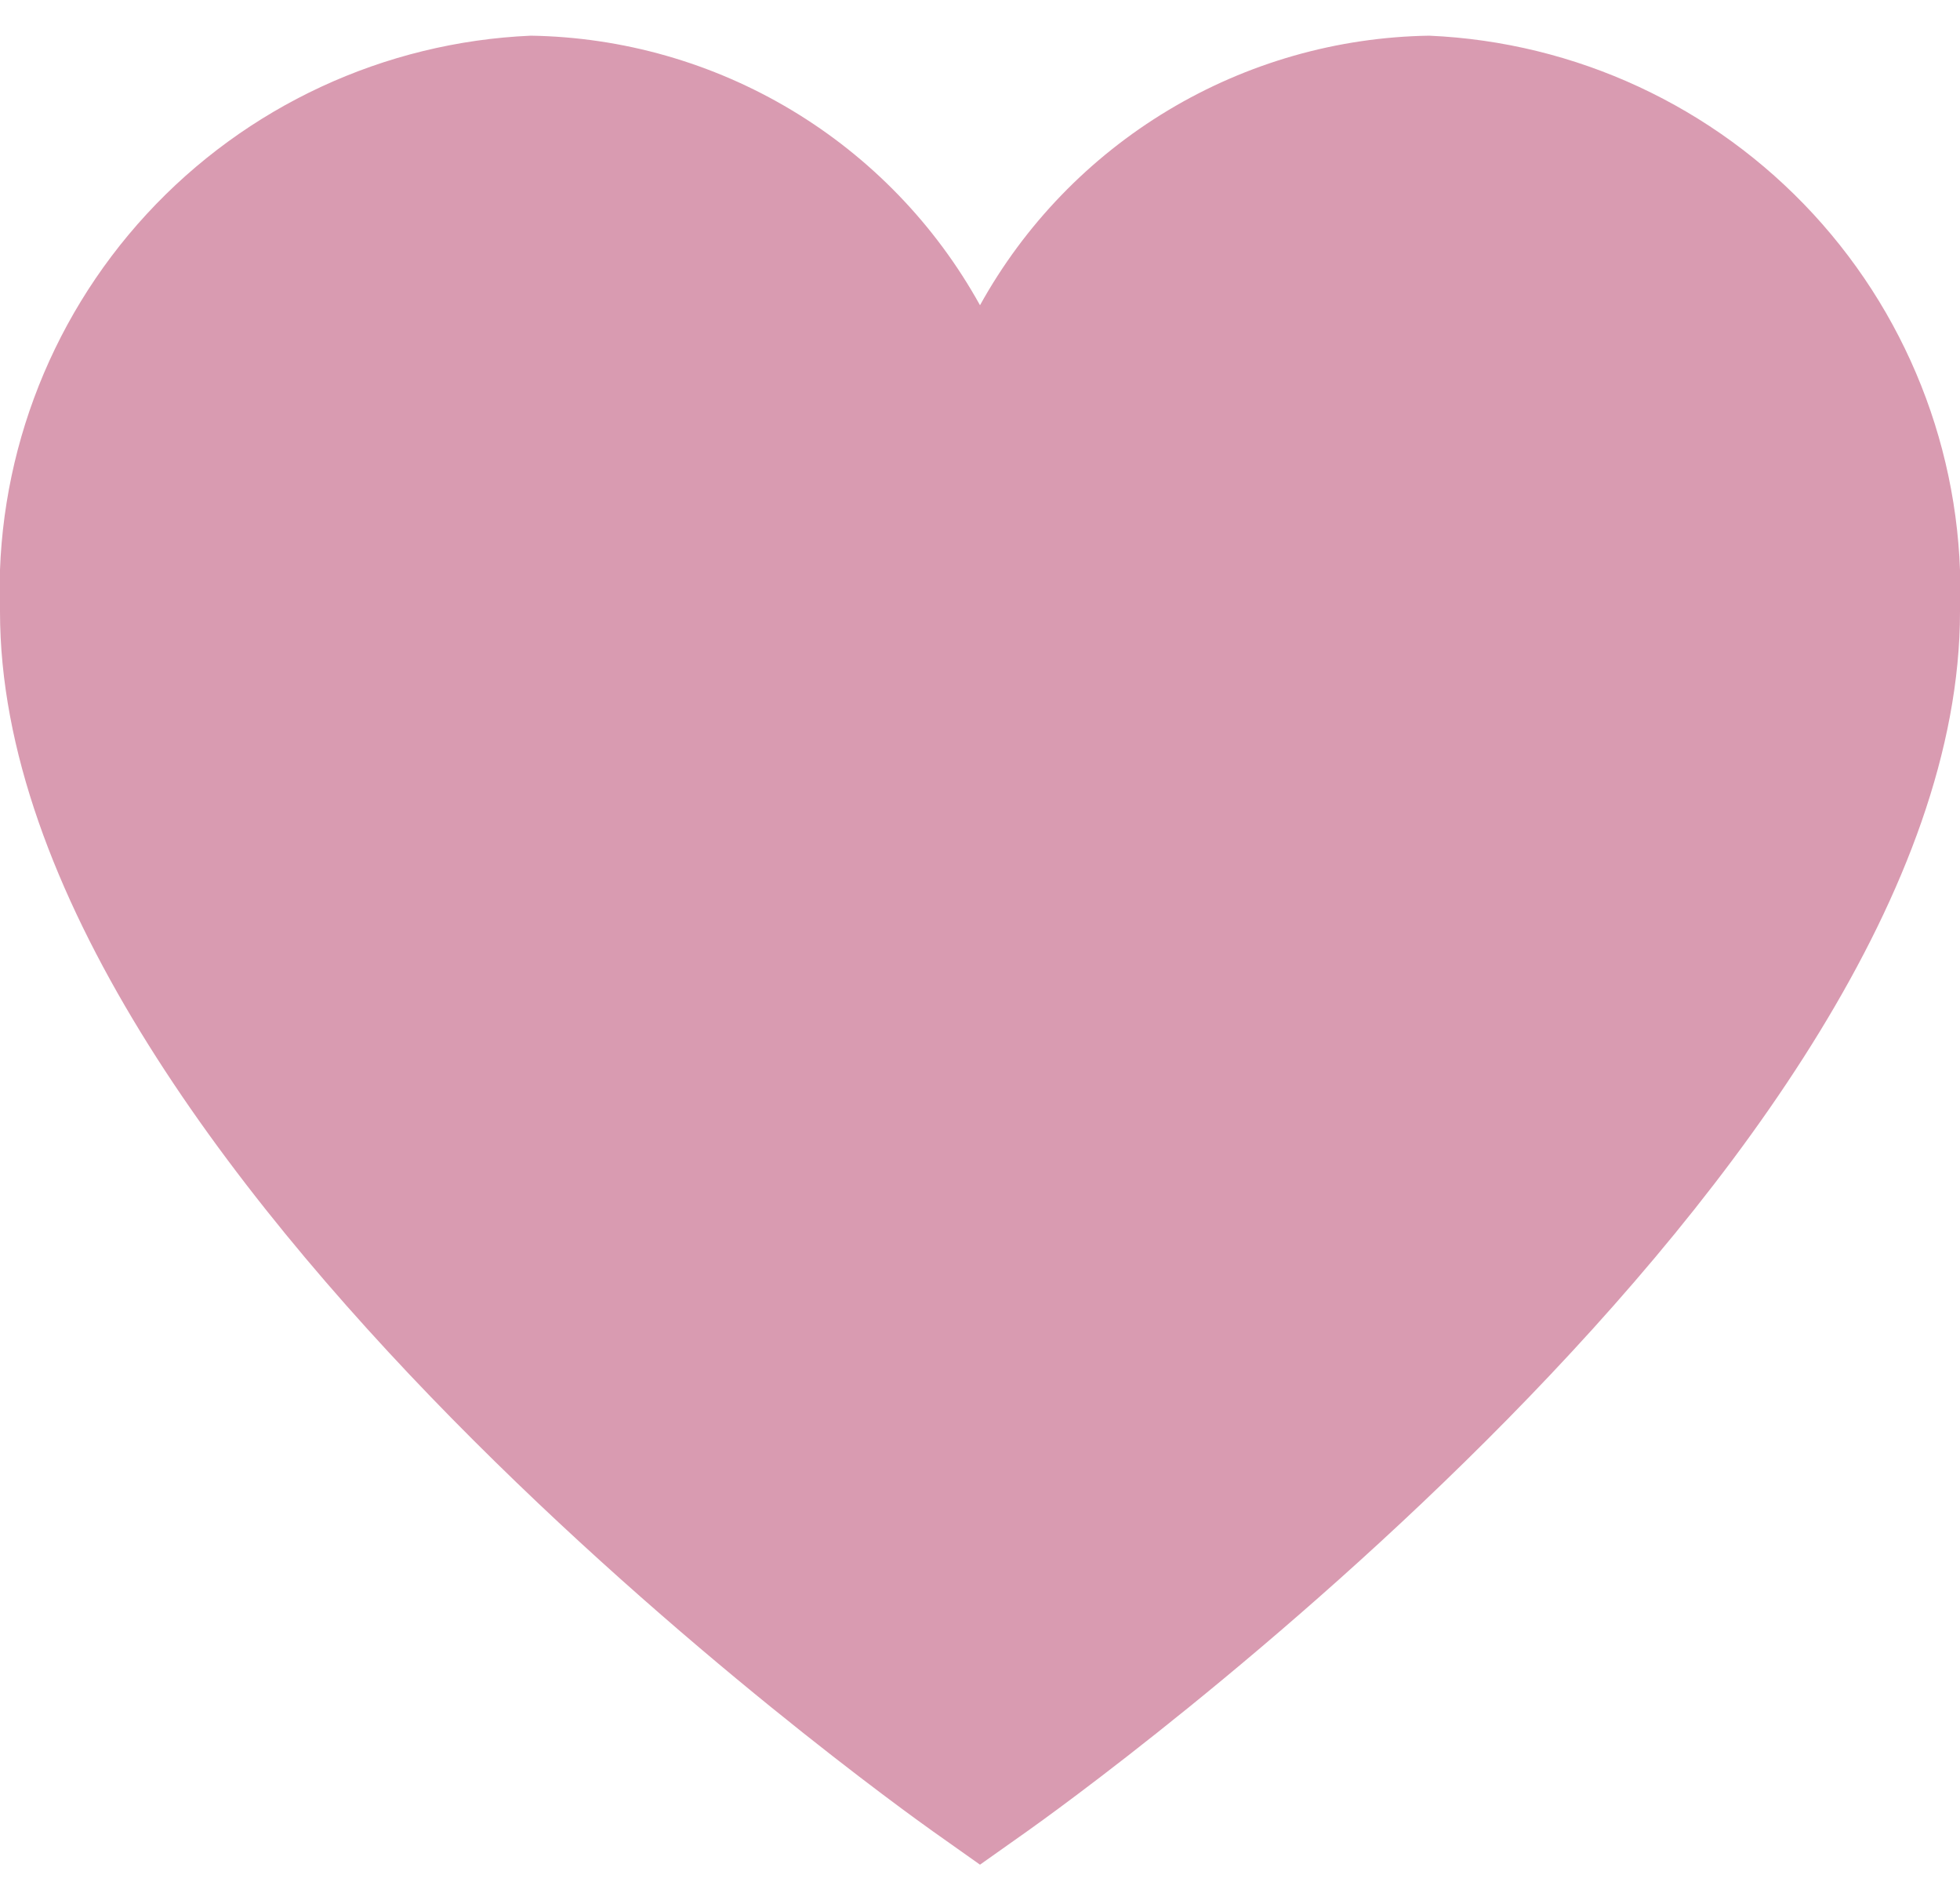
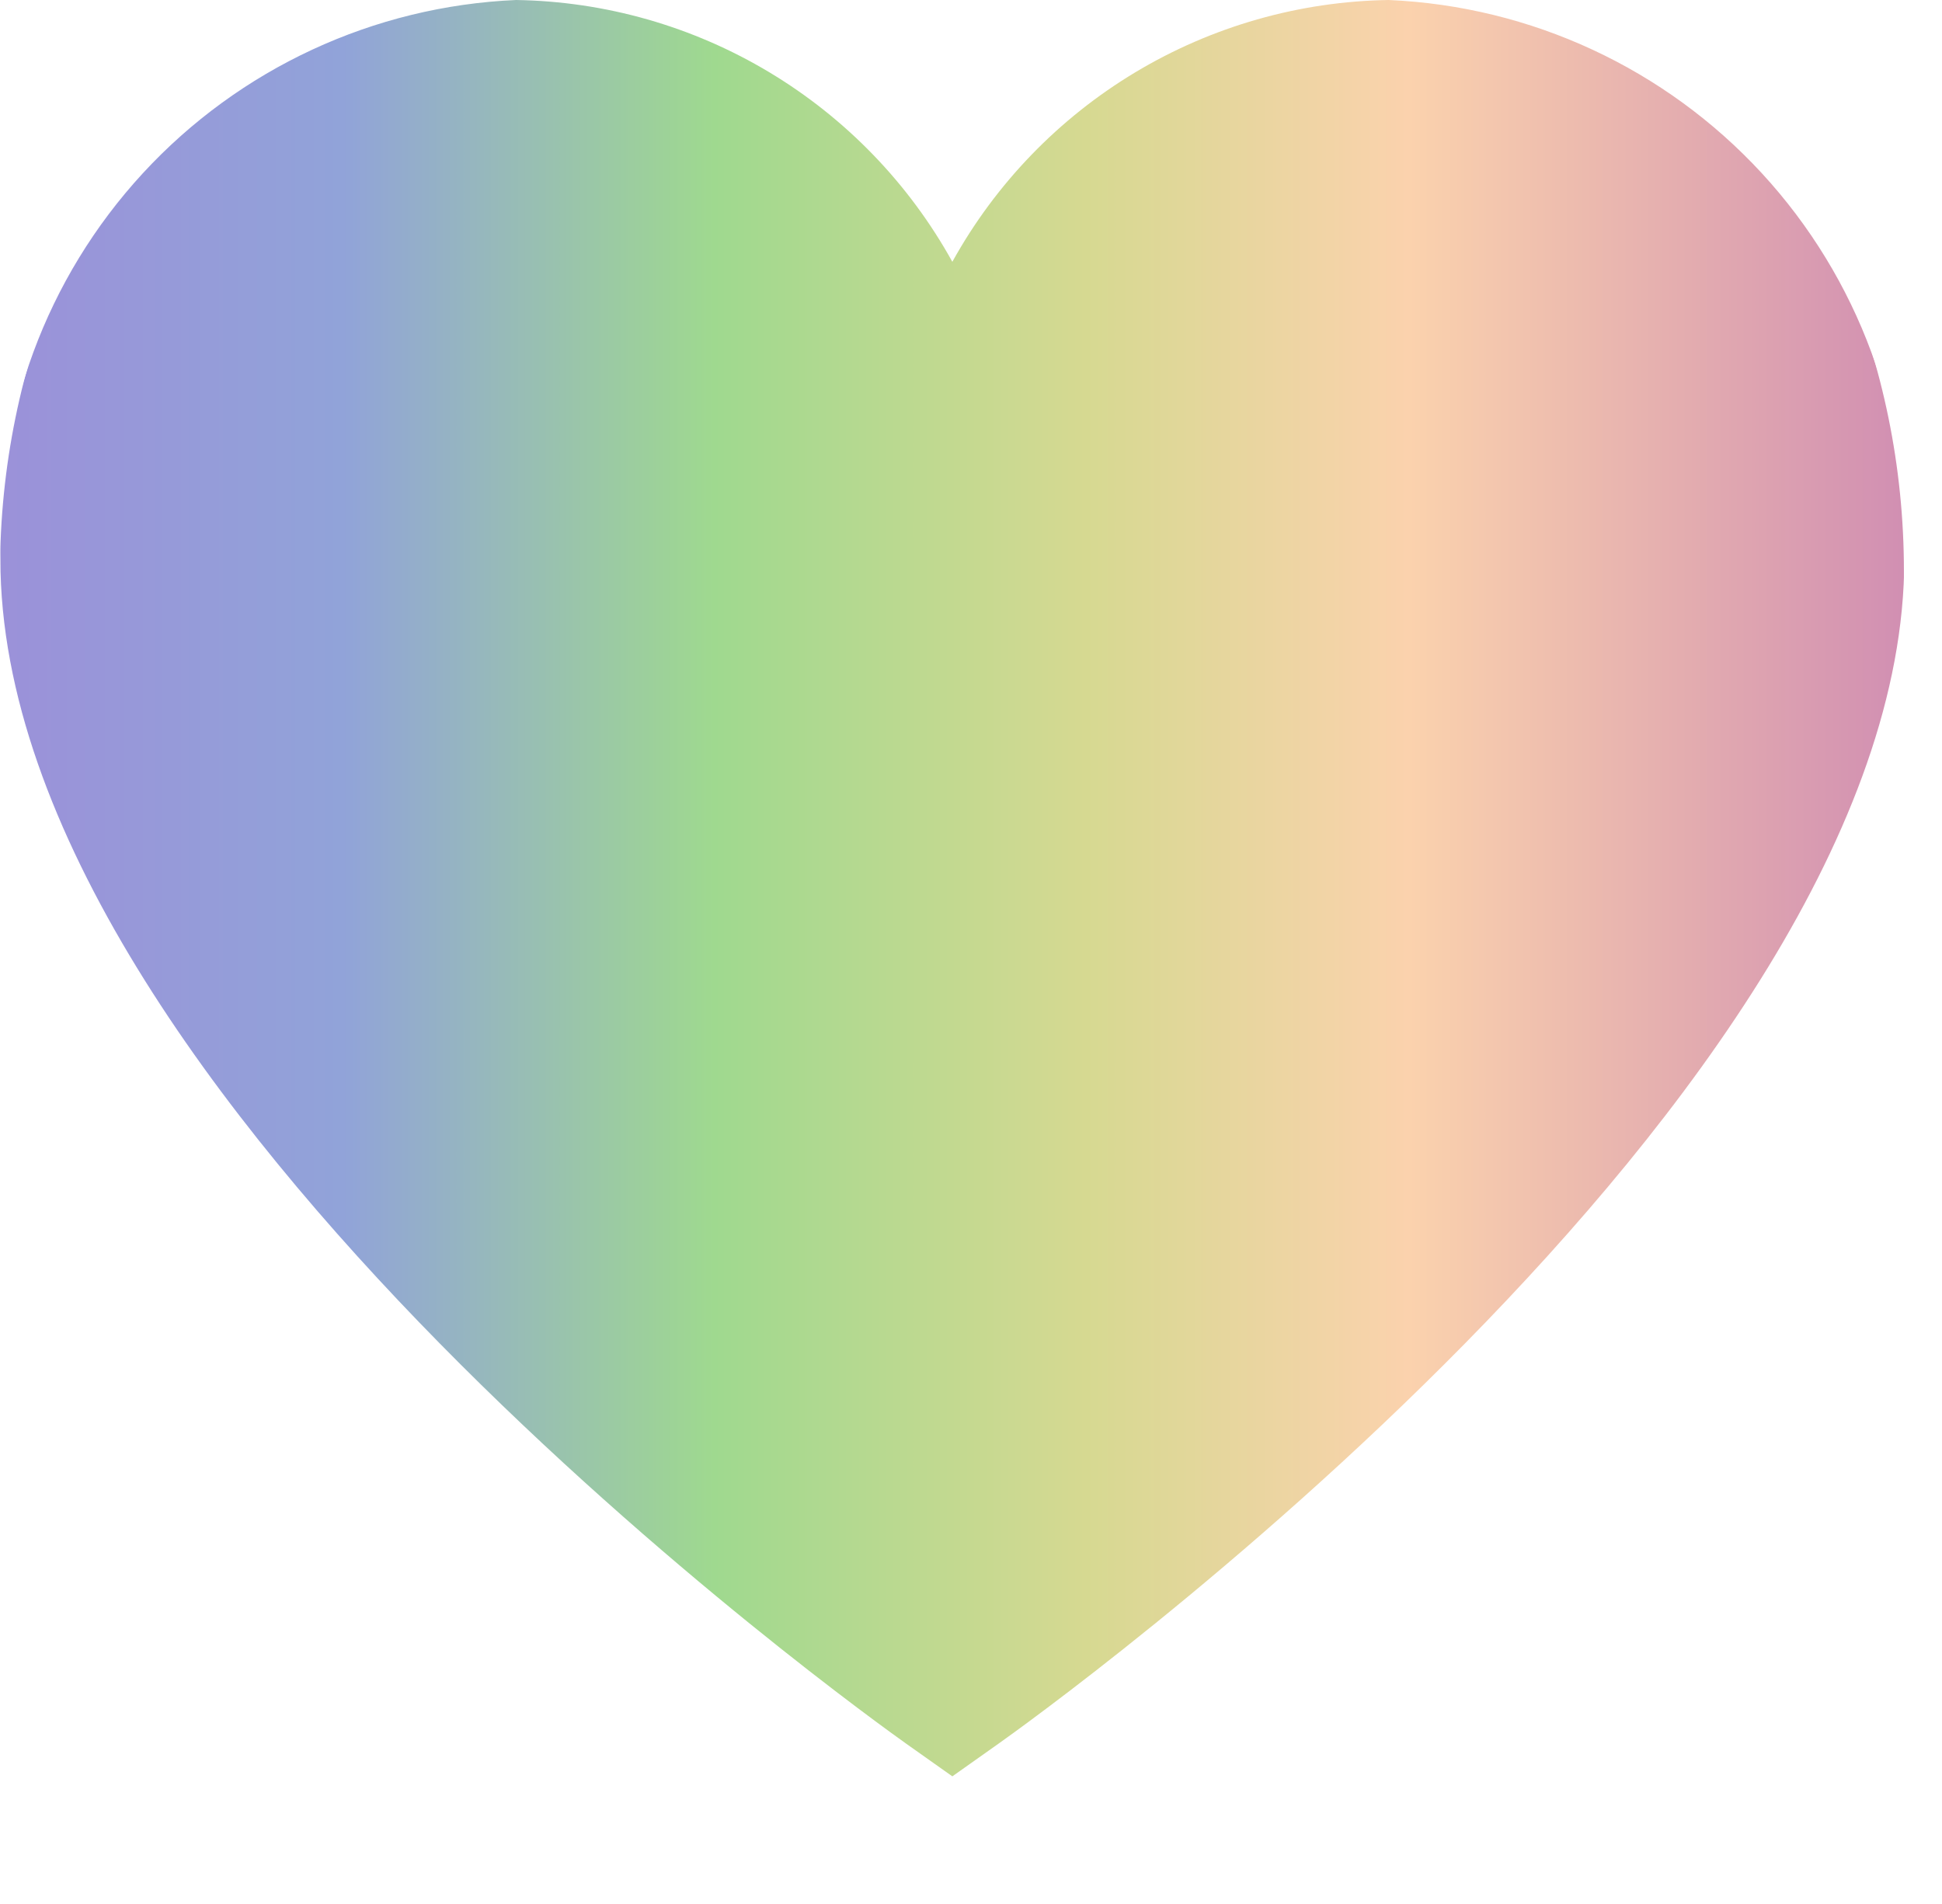
- <svg xmlns="http://www.w3.org/2000/svg" width="50" height="48" viewBox="0 0 50 48" fill="none">
-   <path d="M36.458 0.91C34.112 0.947 31.818 1.602 29.806 2.809C27.794 4.016 26.136 5.733 25 7.785C23.864 5.733 22.206 4.016 20.194 2.809C18.182 1.602 15.888 0.947 13.542 0.91C9.802 1.073 6.279 2.709 3.741 5.461C1.204 8.213 -0.141 11.857 -1.56863e-05 15.598C-1.56863e-05 29.712 22.825 46.015 23.796 46.706L25 47.558L26.204 46.706C27.175 46.019 50 29.712 50 15.598C50.141 11.857 48.796 8.213 46.259 5.461C43.721 2.709 40.198 1.073 36.458 0.91Z" fill="#D99BB1" />
+ <svg xmlns="http://www.w3.org/2000/svg" width="51" height="50" viewBox="0 0 51 50" fill="none">
+   <mask id="mask0_178_23" style="mask-type:alpha" maskUnits="userSpaceOnUse" x="0" y="0" width="51" height="47">
+     <path d="M36.468 0C34.123 0.036 31.828 0.691 29.816 1.898C27.804 3.106 26.146 4.822 25.01 6.875C23.874 4.822 22.216 3.106 20.204 1.898C18.192 0.691 15.898 0.036 13.552 0C9.812 0.162 6.289 1.798 3.751 4.55C1.214 7.303 -0.131 10.947 0.01 14.688C0.01 28.802 22.835 45.104 23.806 45.796L25.01 46.648L26.214 45.796C27.185 45.108 50.01 28.802 50.01 14.688C50.151 10.947 48.806 7.303 46.269 4.55C43.731 1.798 40.208 0.162 36.468 0Z" fill="#D99BB1" />
+   </mask>
+   <g mask="url(#mask0_178_23)">
+     <path d="M0 15C0 3.954 8.954 -5 20 -5H30C41.046 -5 50 3.954 50 15V27C50 38.046 41.046 47 30 47H20C8.954 47 0 38.046 0 27V15Z" fill="url(#paint0_linear_178_23)" />
+   </g>
+   <defs>
+     <linearGradient id="paint0_linear_178_23" x1="0" y1="-5" x2="50" y2="-5" gradientUnits="userSpaceOnUse">
+       <stop stop-color="#9B91D9" />
+       <stop offset="0.18" stop-color="#91A3D9" />
+       <stop offset="0.35" stop-color="#9DD298" />
+       <stop offset="0.375" stop-color="#9FD98F" />
+       <stop offset="0.57" stop-color="#D6D991" />
+       <stop offset="0.74" stop-color="#FBD2AD" />
+       <stop offset="0.875" stop-color="#E5AFAF" />
+       <stop offset="1" stop-color="#D18FB2" />
+     </linearGradient>
+   </defs>
</svg>
